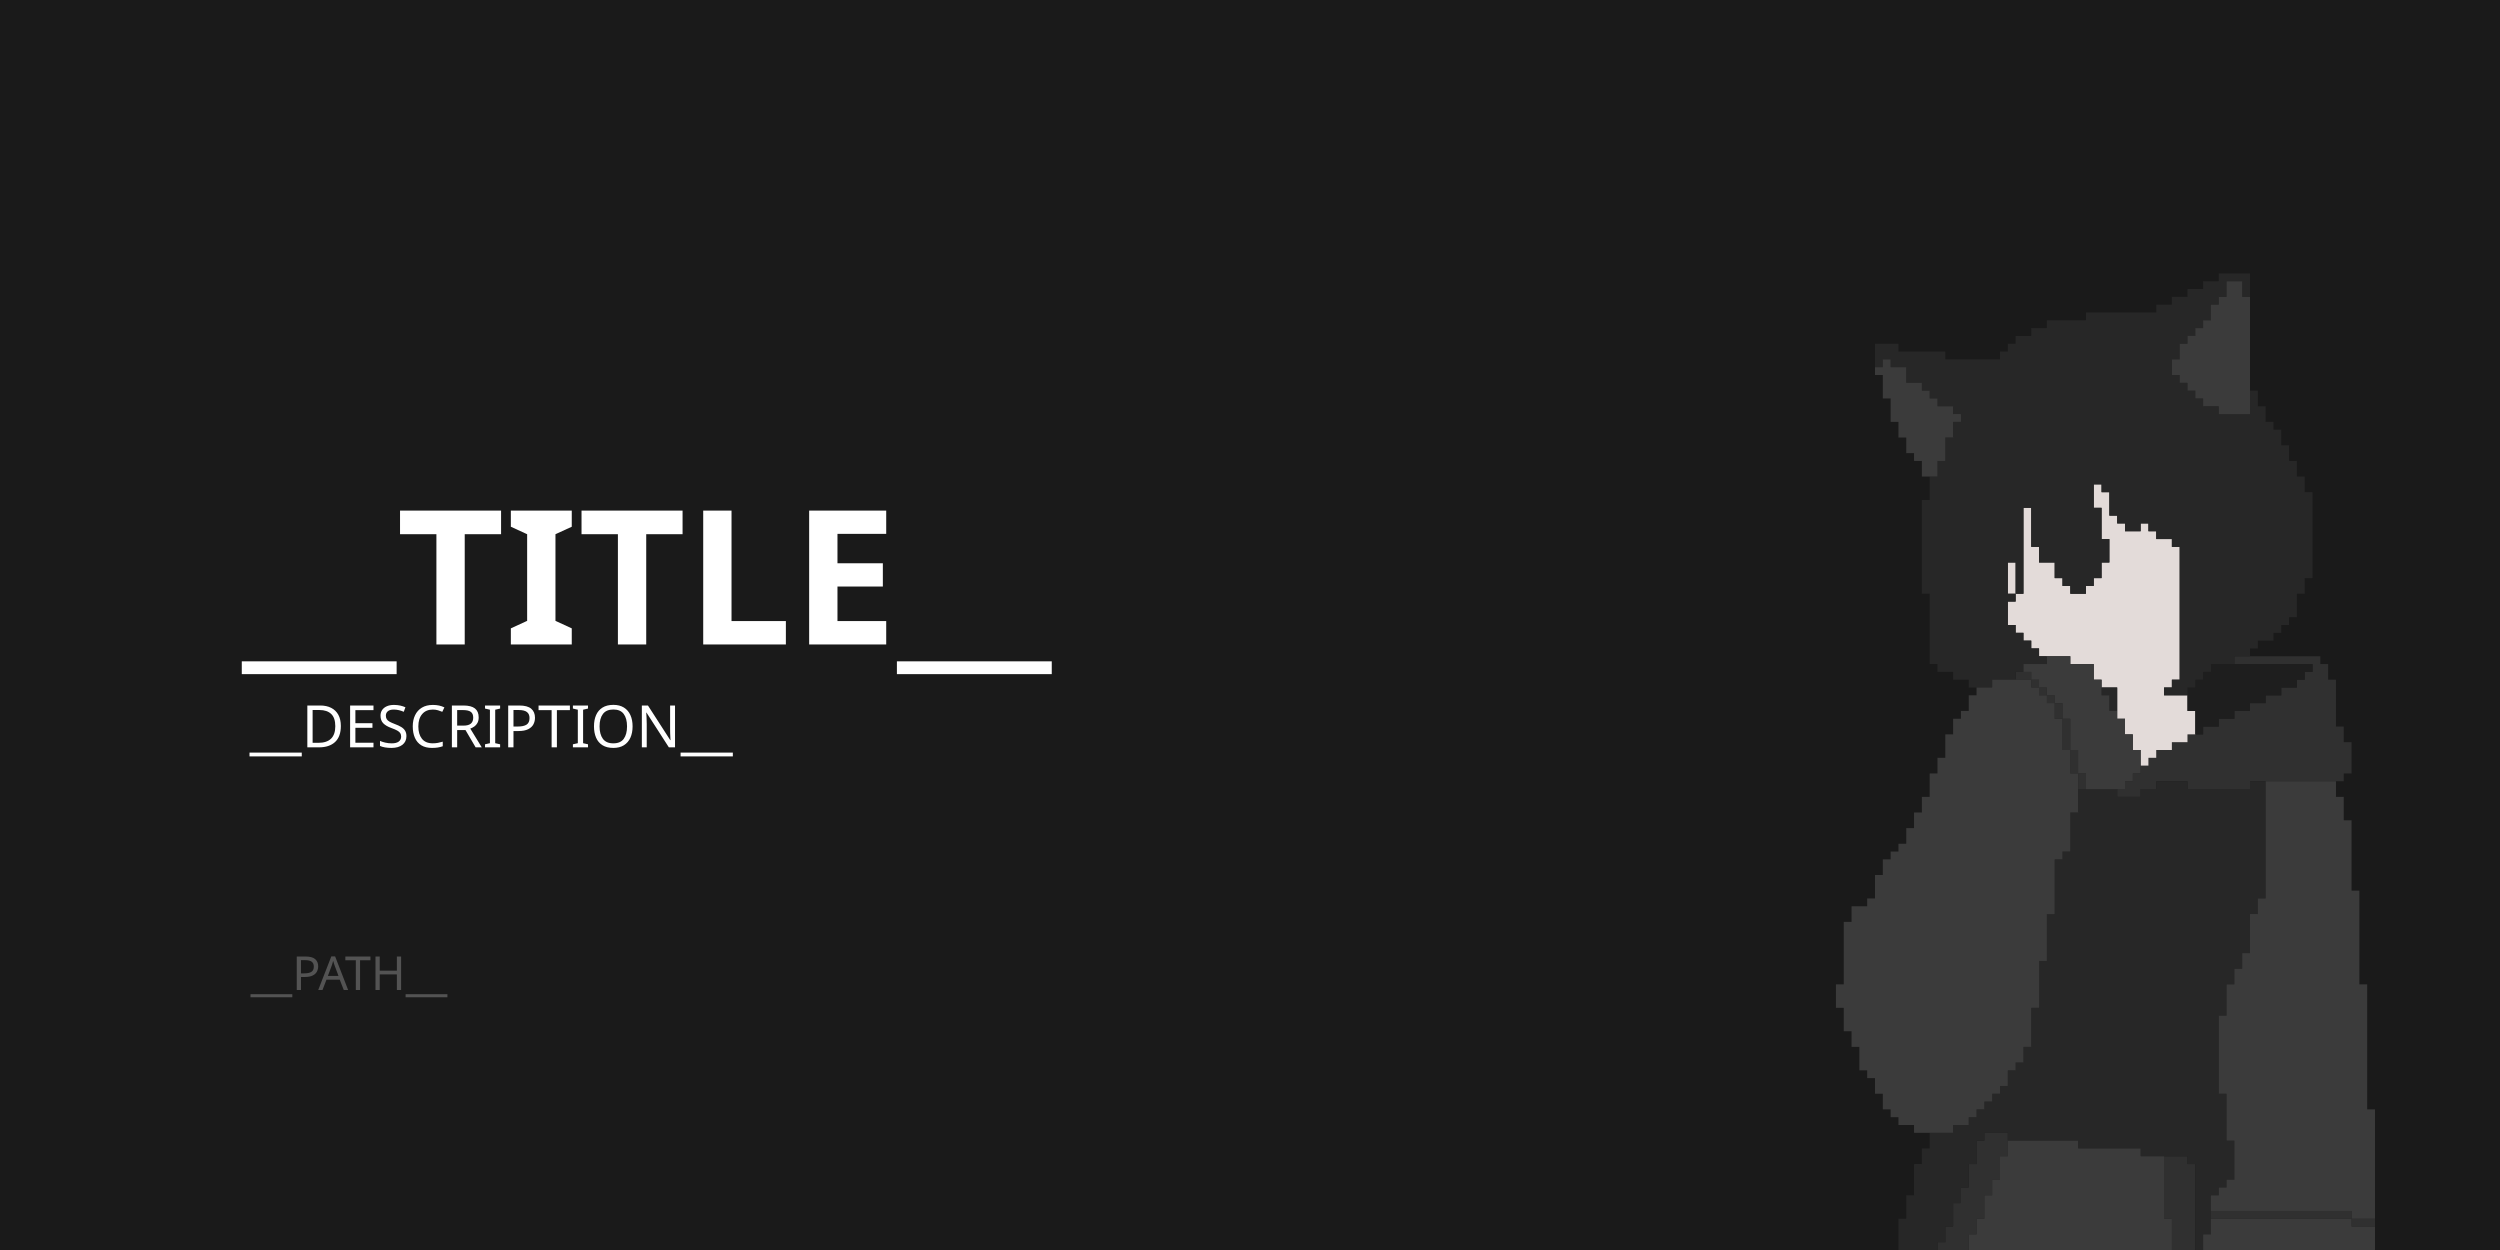
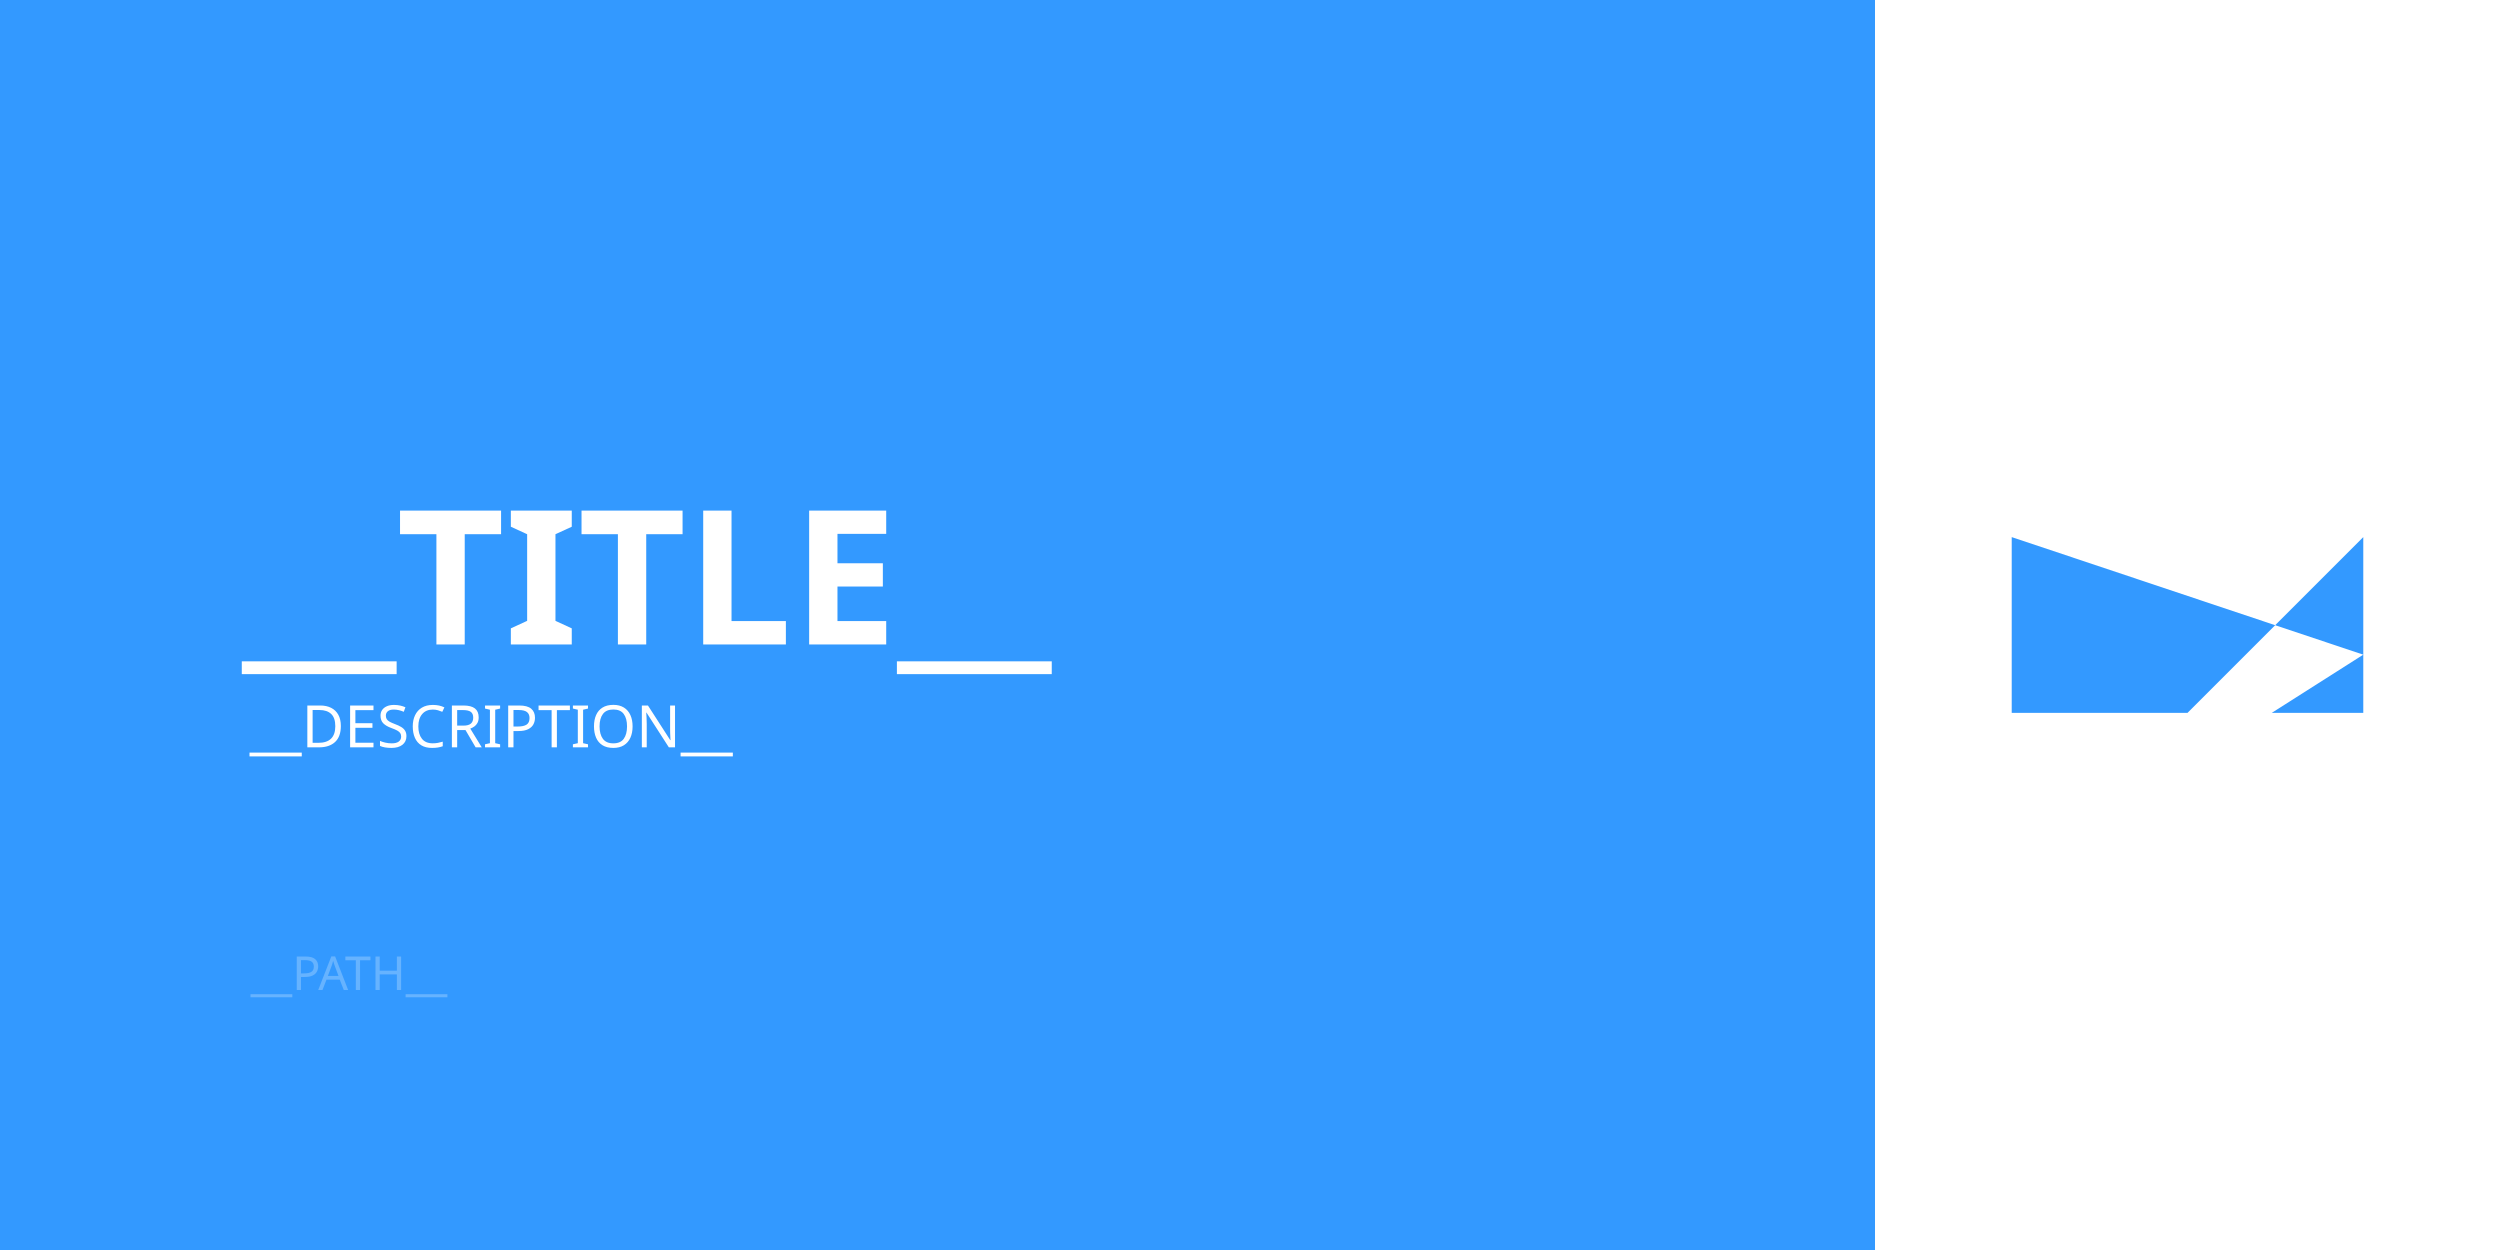
<svg xmlns="http://www.w3.org/2000/svg" id="_レイヤー_1" data-name="レイヤー 1" viewBox="0 0 1280 640">
  <defs>
    <style>
      .cls-1 {
        font-family: NerconeSansCJKVariable-Bold, 'Nercone Sans CJK Variable';
        font-size: 96px;
        font-variation-settings: 'opsz' 14, 'wght' 700;
        font-weight: 700;
      }

-       .cls-1, .cls-2, .cls-3 {
+       .cls-1, .cls-2, .cls-3, .cls-4 {
        fill: #fff;
-       }
- 
-       .cls-4 {
-         fill: #3b3b3b;
-       }
- 
-       .cls-5 {
-         fill: #1e1e1e;
-       }
- 
-       .cls-6 {
-         fill: #272727;
      }

      .cls-2 {
        font-family: NerconeSansCJK-Variable, 'Nercone Sans CJK Variable';
        font-size: 30px;
        font-variation-settings: 'opsz' 14, 'wght' 400;
      }

-       .cls-7 {
-         fill: #303030;
+       .cls-5 {
+         fill: #39f;
      }

-       .cls-3 {
+       .cls-4 {
        font-family: NerconeMonoCJKNF-Variable, 'Nercone Mono CJK NF Variable';
        font-size: 24px;
        font-variation-settings: 'wght' 400;
        opacity: .25;
      }
- 
-       .cls-8 {
-         fill: #e3dbd9;
-       }
- 
-       .cls-9 {
-         fill: #1a1a1a;
-       }
    </style>
  </defs>
-   <rect class="cls-9" width="1280" height="640" />
-   <g>
-     <rect class="cls-7" x="1064" y="396" width="4" height="8" />
-     <rect class="cls-7" x="1052" y="360" width="4" height="8" />
-     <rect class="cls-7" x="1056" y="368" width="4" height="16" />
-     <rect class="cls-7" x="1132" y="620" width="72" height="4" />
-     <polygon class="cls-7" points="1124 596 1124 640 1112 640 1112 624 1108 624 1108 592 1120 592 1120 596 1124 596" />
-     <rect class="cls-7" x="1060" y="384" width="4" height="12" />
-     <rect class="cls-7" x="1204" y="624" width="12" height="4" />
-     <rect class="cls-7" x="1048" y="356" width="4" height="4" />
-     <rect class="cls-7" x="1044" y="352" width="4" height="4" />
-     <polygon class="cls-7" points="1204 380 1204 396 1200 396 1200 400 1152 400 1152 404 1120 404 1120 400 1104 400 1104 404 1096 404 1096 408 1084 408 1084 404 1088 404 1088 400 1092 400 1092 396 1096 396 1096 392 1100 392 1100 388 1104 388 1104 384 1112 384 1112 380 1120 380 1120 376 1128 376 1128 372 1136 372 1136 368 1144 368 1144 364 1152 364 1152 360 1160 360 1160 356 1168 356 1168 352 1176 352 1176 348 1180 348 1180 344 1184 344 1184 340 1144 340 1144 336 1188 336 1188 340 1192 340 1192 348 1196 348 1196 372 1200 372 1200 380 1204 380" />
-     <polygon class="cls-7" points="1028 580 1028 592 1024 592 1024 604 1020 604 1020 612 1016 612 1016 624 1012 624 1012 632 1008 632 1008 640 992 640 992 636 996 636 996 628 1000 628 1000 616 1004 616 1004 608 1008 608 1008 596 1012 596 1012 584 1016 584 1016 580 1028 580" />
-     <rect class="cls-7" x="1040" y="348" width="4" height="4" />
-     <rect class="cls-7" x="1032" y="344" width="8" height="4" />
-     <polygon class="cls-8" points="1124 364 1124 376 1120 376 1120 380 1112 380 1112 384 1104 384 1104 388 1100 388 1100 392 1096 392 1096 384 1092 384 1092 376 1088 376 1088 368 1084 368 1084 352 1076 352 1076 348 1072 348 1072 340 1060 340 1060 336 1044 336 1044 332 1040 332 1040 328 1036 328 1036 324 1032 324 1032 320 1028 320 1028 308 1032 308 1032 304 1036 304 1036 260 1040 260 1040 280 1044 280 1044 288 1052 288 1052 296 1056 296 1056 300 1060 300 1060 304 1068 304 1068 300 1072 300 1072 296 1076 296 1076 288 1080 288 1080 276 1076 276 1076 260 1072 260 1072 248 1076 248 1076 252 1080 252 1080 264 1084 264 1084 268 1088 268 1088 272 1096 272 1096 268 1100 268 1100 272 1104 272 1104 276 1112 276 1112 280 1116 280 1116 348 1112 348 1112 352 1108 352 1108 356 1120 356 1120 364 1124 364" />
-     <rect class="cls-8" x="1028" y="288" width="4" height="16" />
-     <polygon class="cls-5" points="1184 340 1184 344 1180 344 1180 348 1176 348 1176 352 1168 352 1168 356 1160 356 1160 360 1152 360 1152 364 1144 364 1144 368 1136 368 1136 372 1128 372 1128 376 1124 376 1124 364 1120 364 1120 352 1124 352 1124 348 1128 348 1128 344 1132 344 1132 340 1184 340" />
-     <polygon class="cls-6" points="1184 252 1184 296 1180 296 1180 304 1176 304 1176 316 1172 316 1172 320 1168 320 1168 324 1164 324 1164 328 1156 328 1156 332 1152 332 1152 336 1144 336 1144 340 1132 340 1132 344 1128 344 1128 348 1124 348 1124 352 1120 352 1120 356 1108 356 1108 352 1112 352 1112 348 1116 348 1116 280 1112 280 1112 276 1104 276 1104 272 1100 272 1100 268 1096 268 1096 272 1088 272 1088 268 1084 268 1084 264 1080 264 1080 252 1076 252 1076 248 1072 248 1072 260 1076 260 1076 276 1080 276 1080 288 1076 288 1076 296 1072 296 1072 300 1068 300 1068 304 1060 304 1060 300 1056 300 1056 296 1052 296 1052 288 1044 288 1044 280 1040 280 1040 260 1036 260 1036 304 1032 304 1032 288 1028 288 1028 304 1032 304 1032 308 1028 308 1028 320 1032 320 1032 324 1036 324 1036 328 1040 328 1040 332 1044 332 1044 336 1048 336 1048 340 1036 340 1036 344 1032 344 1032 348 1020 348 1020 352 1008 352 1008 348 1000 348 1000 344 992 344 992 340 988 340 988 304 984 304 984 256 988 256 988 244 992 244 992 236 996 236 996 224 1000 224 1000 216 1004 216 1004 212 1000 212 1000 208 992 208 992 204 988 204 988 200 984 200 984 196 976 196 976 188 968 188 968 184 964 184 964 188 960 188 960 176 972 176 972 180 996 180 996 184 1024 184 1024 180 1028 180 1028 176 1032 176 1032 172 1040 172 1040 168 1048 168 1048 164 1068 164 1068 160 1104 160 1104 156 1112 156 1112 152 1120 152 1120 148 1128 148 1128 144 1136 144 1136 140 1152 140 1152 152 1148 152 1148 144 1140 144 1140 152 1136 152 1136 156 1132 156 1132 164 1128 164 1128 168 1124 168 1124 172 1120 172 1120 176 1116 176 1116 184 1112 184 1112 192 1116 192 1116 196 1120 196 1120 200 1124 200 1124 204 1128 204 1128 208 1136 208 1136 212 1152 212 1152 200 1156 200 1156 208 1160 208 1160 216 1164 216 1164 220 1168 220 1168 228 1172 228 1172 236 1176 236 1176 244 1180 244 1180 252 1184 252" />
-     <polygon class="cls-6" points="1160 400 1160 460 1156 460 1156 468 1152 468 1152 488 1148 488 1148 496 1144 496 1144 504 1140 504 1140 520 1136 520 1136 560 1140 560 1140 584 1144 584 1144 604 1140 604 1140 608 1136 608 1136 612 1132 612 1132 632 1128 632 1128 640 1124 640 1124 596 1120 596 1120 592 1096 592 1096 588 1064 588 1064 584 1028 584 1028 580 1016 580 1016 584 1012 584 1012 596 1008 596 1008 608 1004 608 1004 616 1000 616 1000 628 996 628 996 636 992 636 992 640 972 640 972 624 976 624 976 612 980 612 980 596 984 596 984 588 988 588 988 580 1000 580 1000 576 1008 576 1008 572 1012 572 1012 568 1016 568 1016 564 1020 564 1020 560 1024 560 1024 556 1028 556 1028 548 1032 548 1032 544 1036 544 1036 536 1040 536 1040 516 1044 516 1044 492 1048 492 1048 468 1052 468 1052 440 1056 440 1056 436 1060 436 1060 416 1064 416 1064 404 1084 404 1084 408 1096 408 1096 404 1104 404 1104 400 1120 400 1120 404 1152 404 1152 400 1160 400" />
-     <polygon class="cls-6" points="1084 352 1084 364 1080 364 1080 356 1076 356 1076 352 1084 352" />
-     <polygon class="cls-4" points="1064 396 1064 416 1060 416 1060 436 1056 436 1056 440 1052 440 1052 468 1048 468 1048 492 1044 492 1044 516 1040 516 1040 536 1036 536 1036 544 1032 544 1032 548 1028 548 1028 556 1024 556 1024 560 1020 560 1020 564 1016 564 1016 568 1012 568 1012 572 1008 572 1008 576 1000 576 1000 580 980 580 980 576 972 576 972 572 968 572 968 568 964 568 964 560 960 560 960 552 956 552 956 548 952 548 952 536 948 536 948 528 944 528 944 516 940 516 940 504 944 504 944 472 948 472 948 464 956 464 956 460 960 460 960 448 964 448 964 440 968 440 968 436 972 436 972 432 976 432 976 424 980 424 980 416 984 416 984 408 988 408 988 396 992 396 992 388 996 388 996 376 1000 376 1000 368 1004 368 1004 364 1008 364 1008 356 1012 356 1012 352 1020 352 1020 348 1040 348 1040 352 1044 352 1044 356 1048 356 1048 360 1052 360 1052 368 1056 368 1056 384 1060 384 1060 396 1064 396" />
-     <polygon class="cls-4" points="1216 628 1216 640 1128 640 1128 632 1132 632 1132 624 1204 624 1204 628 1216 628" />
-     <polygon class="cls-4" points="1216 568 1216 624 1204 624 1204 620 1132 620 1132 612 1136 612 1136 608 1140 608 1140 604 1144 604 1144 584 1140 584 1140 560 1136 560 1136 520 1140 520 1140 504 1144 504 1144 496 1148 496 1148 488 1152 488 1152 468 1156 468 1156 460 1160 460 1160 400 1196 400 1196 408 1200 408 1200 420 1204 420 1204 456 1208 456 1208 504 1212 504 1212 568 1216 568" />
-     <polygon class="cls-4" points="1112 624 1112 640 1008 640 1008 632 1012 632 1012 624 1016 624 1016 612 1020 612 1020 604 1024 604 1024 592 1028 592 1028 584 1064 584 1064 588 1096 588 1096 592 1108 592 1108 624 1112 624" />
-     <polygon class="cls-4" points="1004 212 1004 216 1000 216 1000 224 996 224 996 236 992 236 992 244 984 244 984 236 980 236 980 232 976 232 976 224 972 224 972 216 968 216 968 204 964 204 964 192 960 192 960 188 964 188 964 184 968 184 968 188 976 188 976 196 984 196 984 200 988 200 988 204 992 204 992 208 1000 208 1000 212 1004 212" />
-     <polygon class="cls-4" points="1152 152 1152 212 1136 212 1136 208 1128 208 1128 204 1124 204 1124 200 1120 200 1120 196 1116 196 1116 192 1112 192 1112 184 1116 184 1116 176 1120 176 1120 172 1124 172 1124 168 1128 168 1128 164 1132 164 1132 156 1136 156 1136 152 1140 152 1140 144 1148 144 1148 152 1152 152" />
-     <polygon class="cls-4" points="1096 384 1096 396 1092 396 1092 400 1088 400 1088 404 1068 404 1068 396 1064 396 1064 384 1060 384 1060 368 1056 368 1056 360 1052 360 1052 356 1048 356 1048 352 1044 352 1044 348 1040 348 1040 344 1036 344 1036 340 1048 340 1048 336 1060 336 1060 340 1072 340 1072 348 1076 348 1076 356 1080 356 1080 364 1084 364 1084 368 1088 368 1088 376 1092 376 1092 384 1096 384" />
-   </g>
+   <rect class="cls-5" width="1280" height="640" />
  <text class="cls-1" transform="translate(123.98 329.97)">
    <tspan x="0" y="0">__TITLE__</tspan>
  </text>
  <text class="cls-2" transform="translate(127.81 382.64)">
    <tspan x="0" y="0">__DESCRIPTION__</tspan>
  </text>
-   <text class="cls-3" transform="translate(128.3 506.88)">
+   <text class="cls-4" transform="translate(128.3 506.88)">
    <tspan x="0" y="0">__PATH__</tspan>
  </text>
+   <rect class="cls-3" x="960" width="320" height="640" />
+   <polyline class="cls-5" points="1210 335.19 1030 275 1030 365 1120 365 1210 275 1210 365 1163.12 365" />
</svg>
